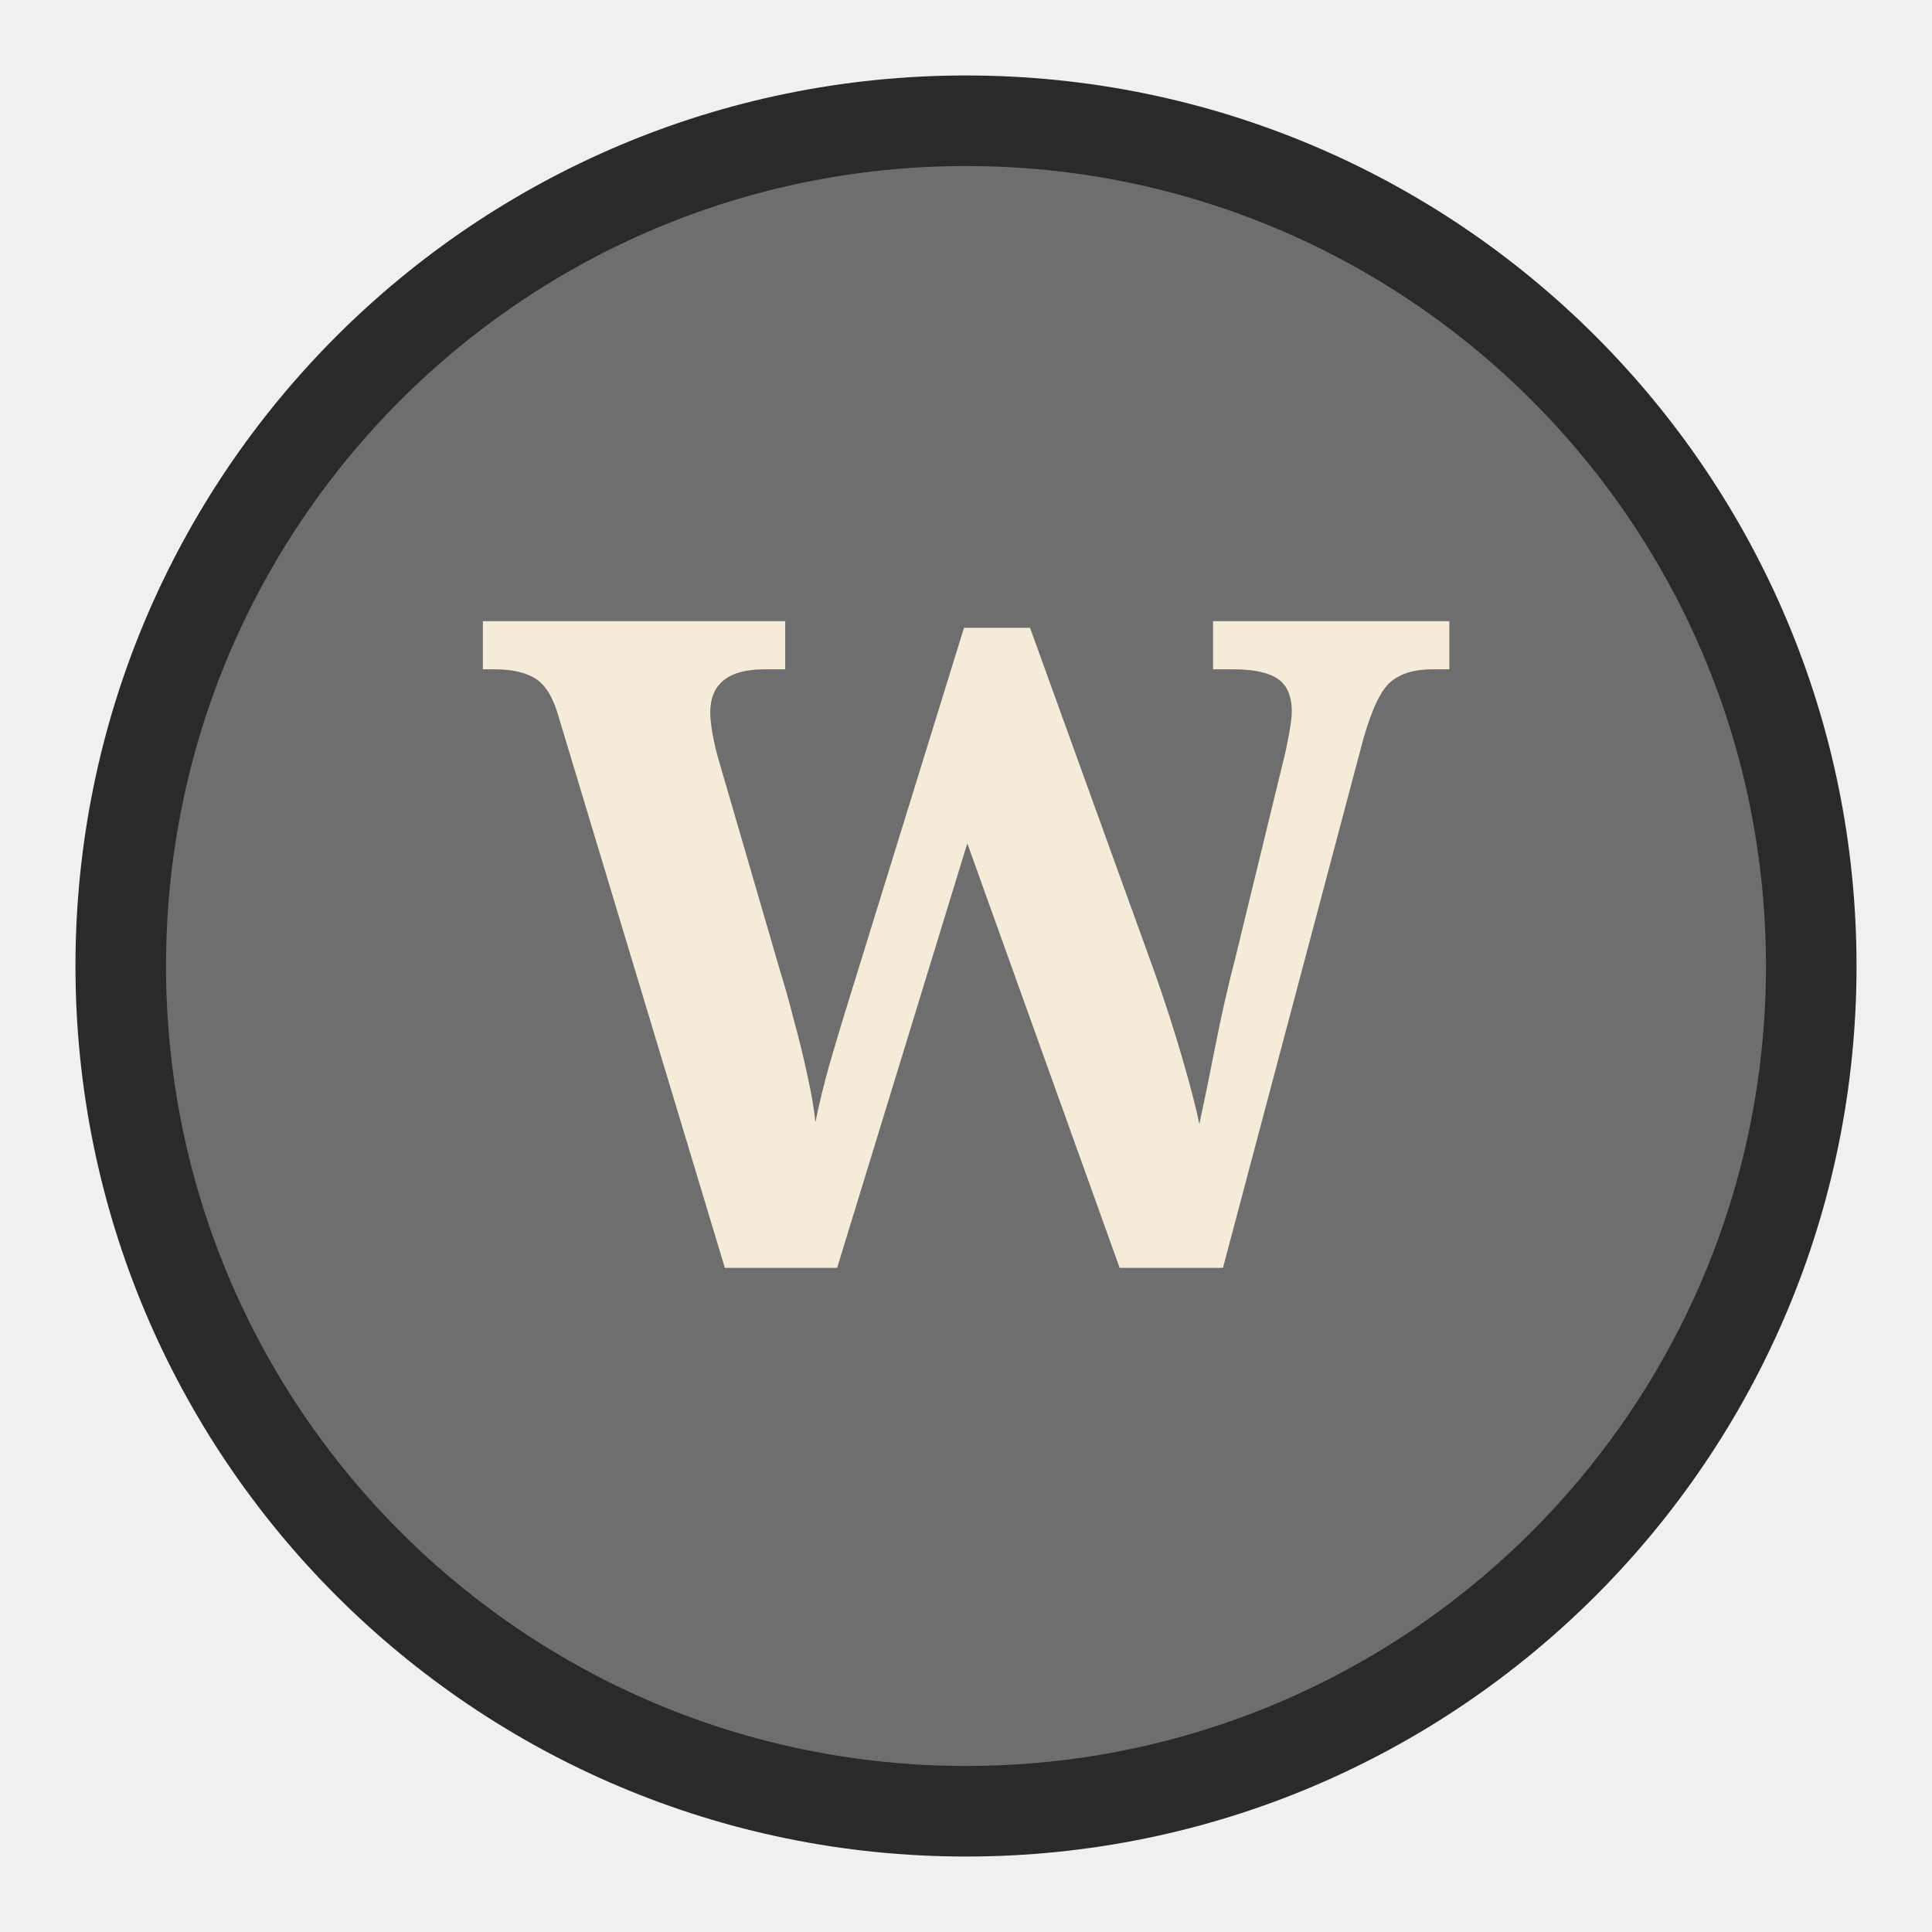
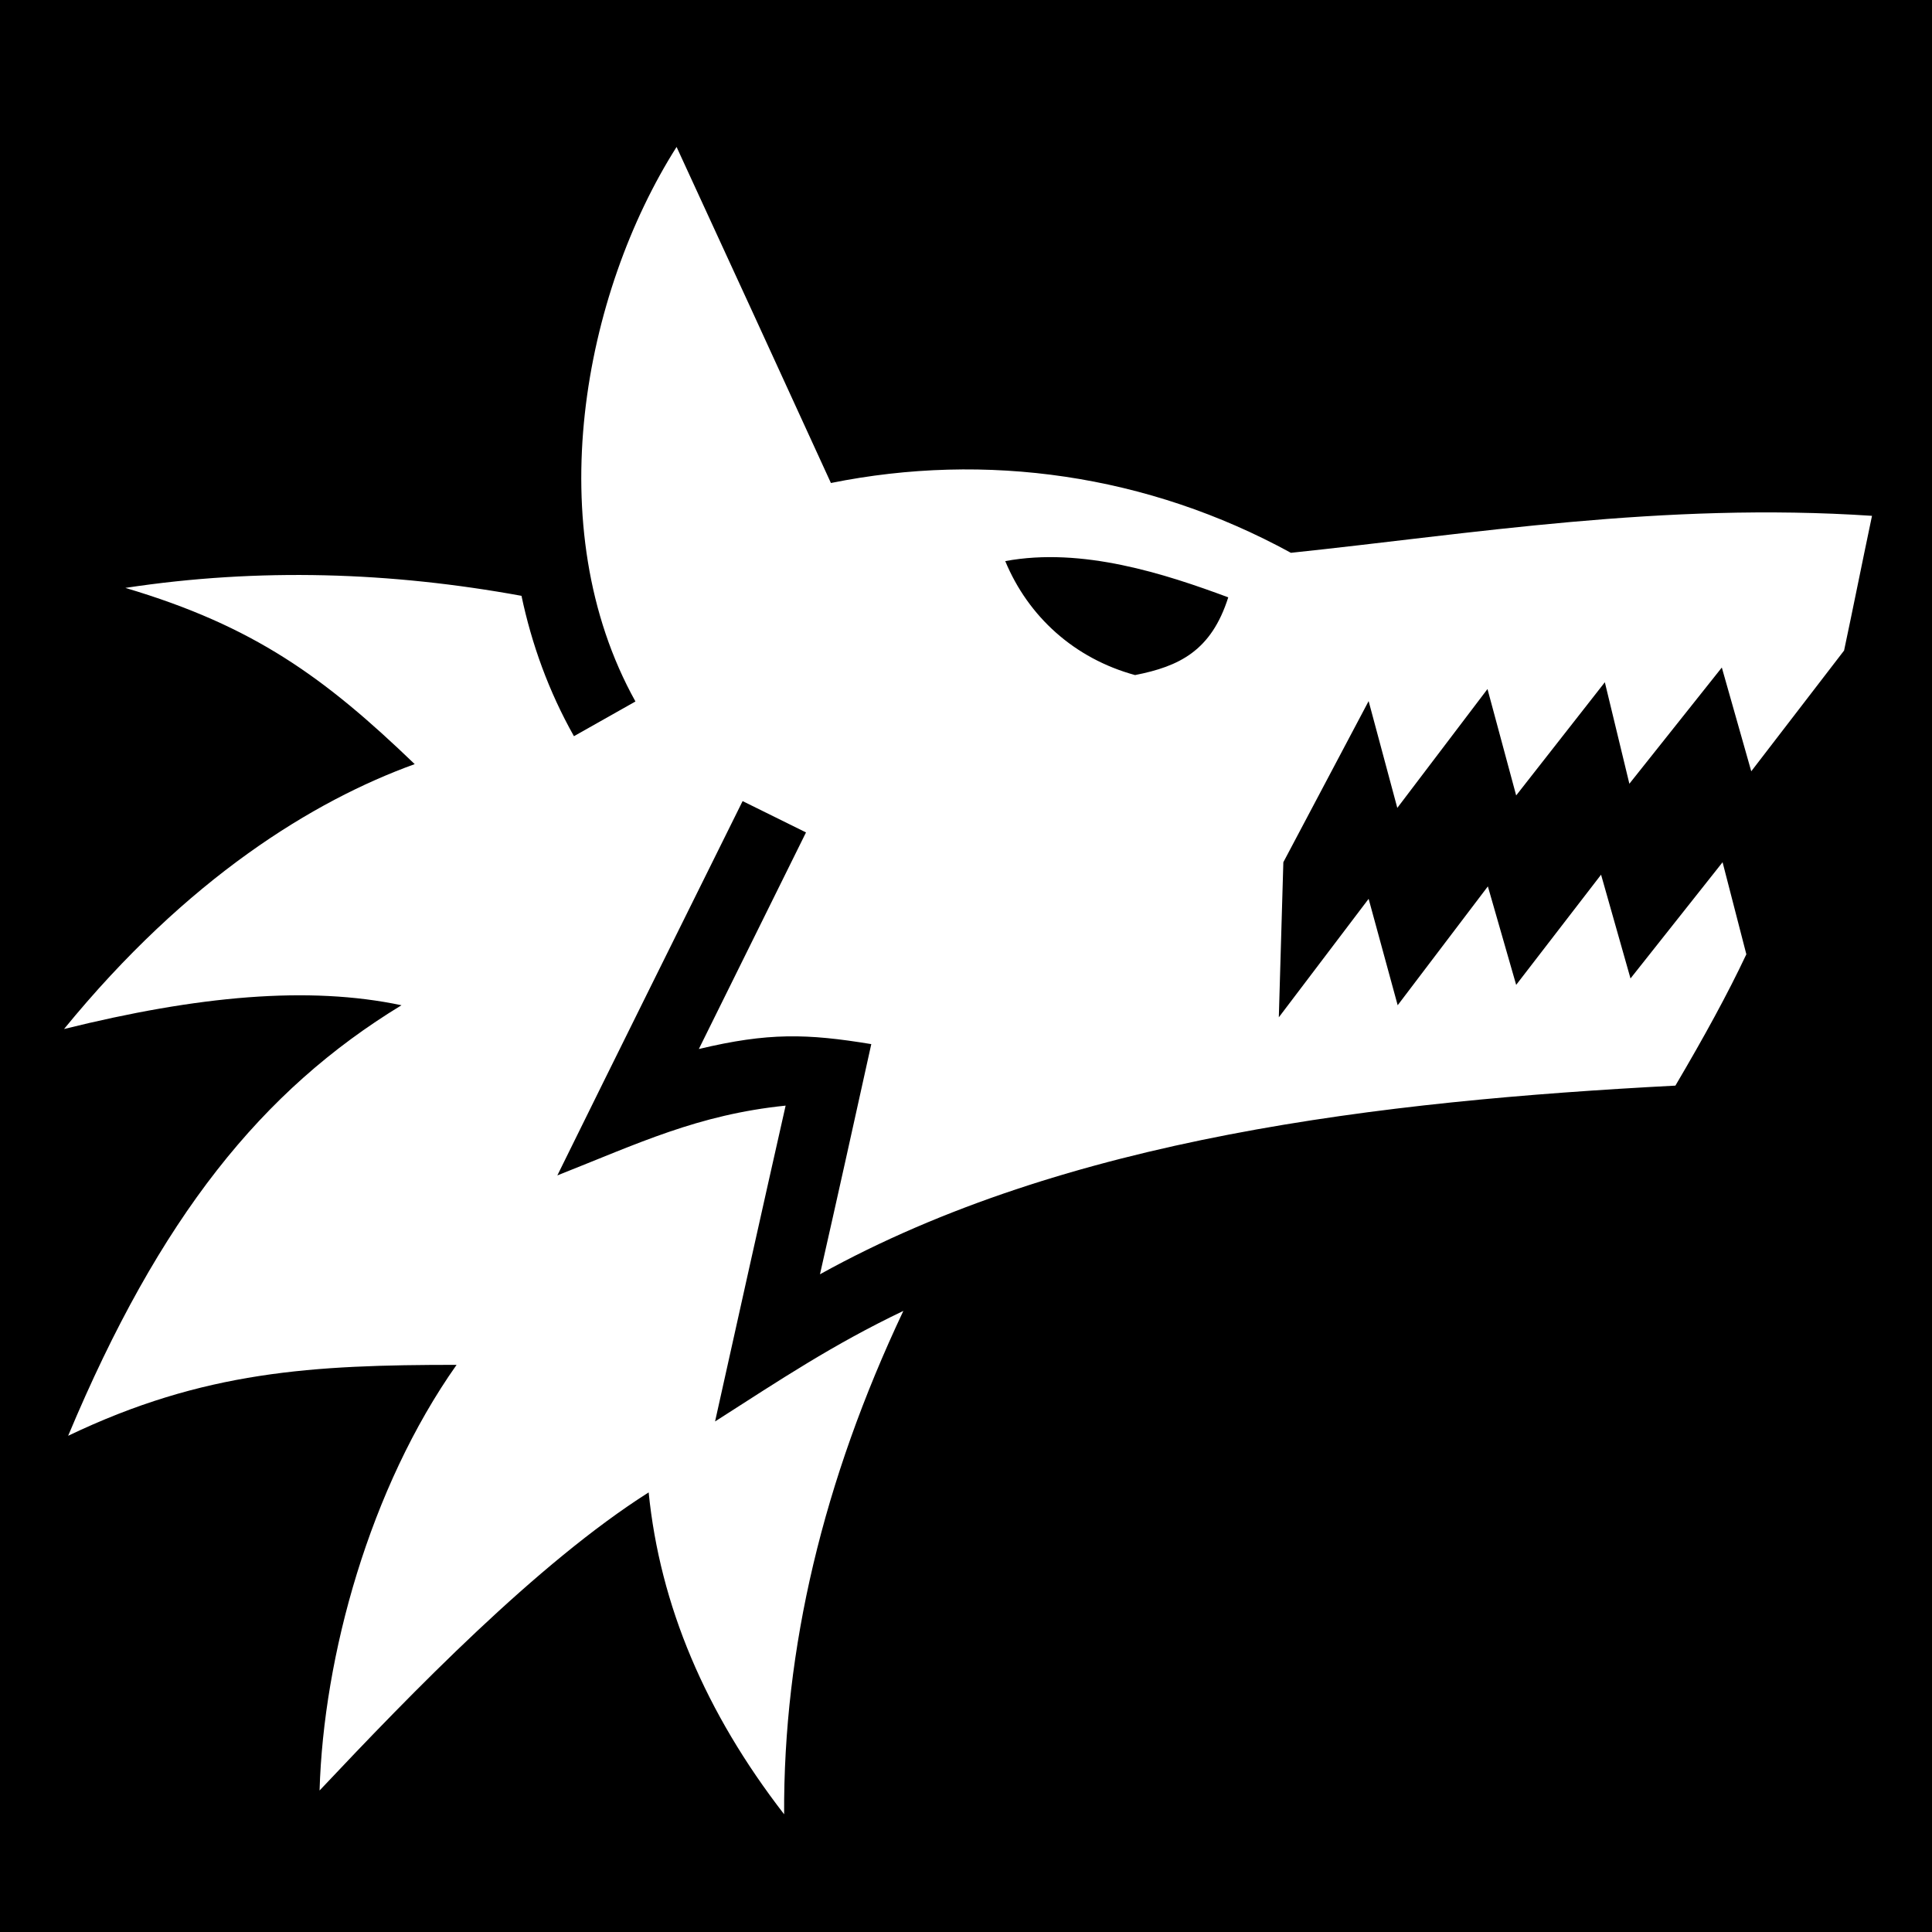
- <svg xmlns="http://www.w3.org/2000/svg" viewBox="0 0 64 64">
-   <circle cx="32" cy="32" r="28" fill="#6e6e6e" stroke="#2a2a2a" stroke-width="3" />
-   <text x="32" y="42" text-anchor="middle" font-family="Georgia, serif" font-size="30" font-weight="bold" fill="#f4ecd8">W</text>
+ <svg xmlns="http://www.w3.org/2000/svg" viewBox="0 0 512 512">
+   <path d="M0 0h512v512H0z" />
+   <path fill="#fff" d="M179.3 38.94C154.7 77.7 142.7 139.7 168.4 185.9l-16.3 9.2c-6.7-11.9-11.2-24.4-13.9-37.2-34.5-6.3-69.42-7.5-104.98-2.1 34.07 10.1 52.77 23.7 76.68 46.7-26.82 9.7-60.25 30.2-92.93 70.2 35.47-8.8 64.83-11.5 89.43-6.3-36.94 22.5-64.06 56.1-88.34 114.1 35.9-17.2 64.89-18.8 102.94-18.8-23.07 32.7-35.27 77.2-36.31 112.8 24.51-26 57.61-60.2 87.21-79 3 29.9 15 58.3 35.9 85.3-.2-43.9 10.3-88.3 31.6-133.4-18.8 9-32.4 18.1-49.9 29.3 6.2-27.9 12.4-55.8 18.7-83.7-23.3 2.4-39 10-60.5 18.5 16.3-33.1 32.7-66.1 49.1-99.2l16.8 8.3-28.4 57.4c18.4-4.4 28.7-4.1 45.7-1.3-4.5 20.4-9 40.7-13.6 61 65.3-36.2 148.3-45.9 226.7-50 7.6-12.9 13.8-24.2 18.8-34.8l-6.3-24.4-24.4 30.8-7.8-27.5-22.5 29.2-7.5-26.1-23.9 31.5-7.7-28.2-23.8 31.4 1.2-41.1 22.6-42.7 7.6 28.3 23.9-31.5 7.6 28.2 23.5-30 6.5 26.9 24.5-30.8 7.8 27.5 24.6-32c2.3-10.8 4.6-22.4 7.4-35.7-55.5-3.7-106.3 4.8-154 9.8-38-20.8-80.8-26.8-121.9-18.5-13.6-29.69-27.2-59.38-40.9-89.06zM325.5 158.3c-4.5 14.2-13 18.3-24.7 20.6-16.1-4.4-28.3-15.5-34.4-30.2 20.4-3.8 42.4 3.4 59.1 9.6z" />
</svg>
